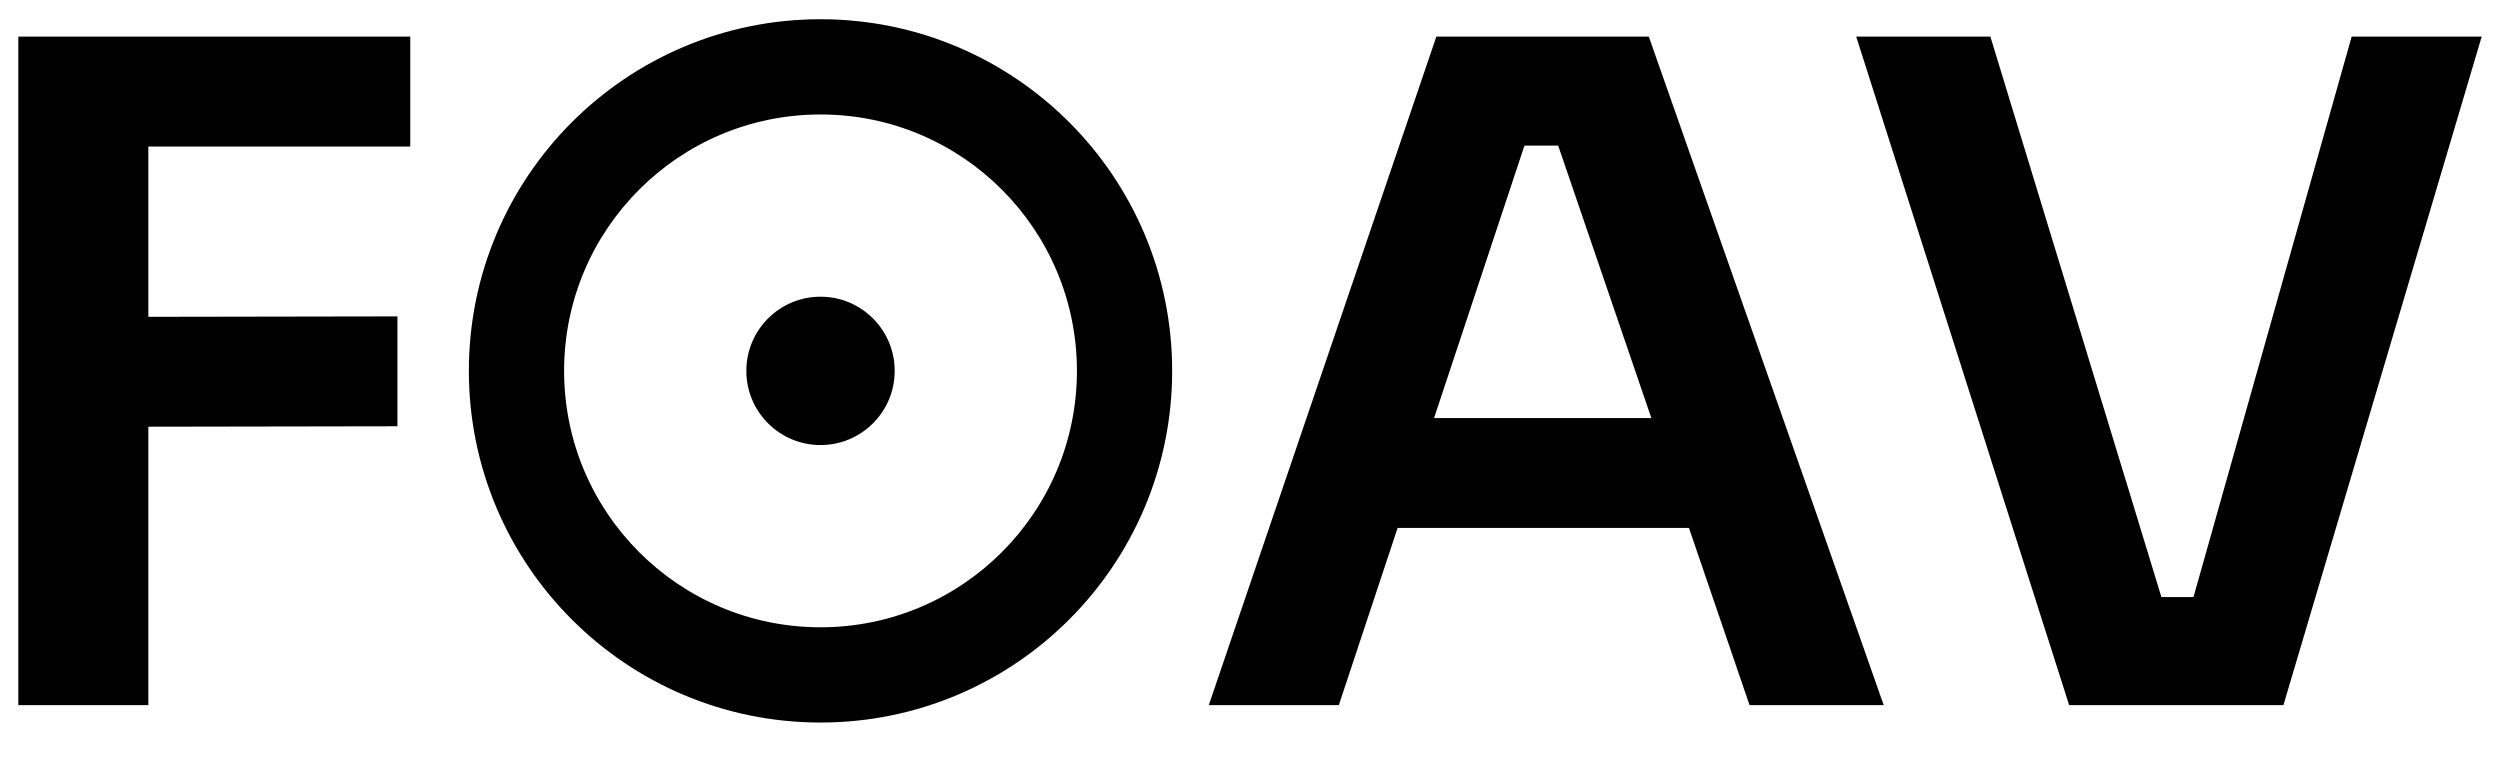
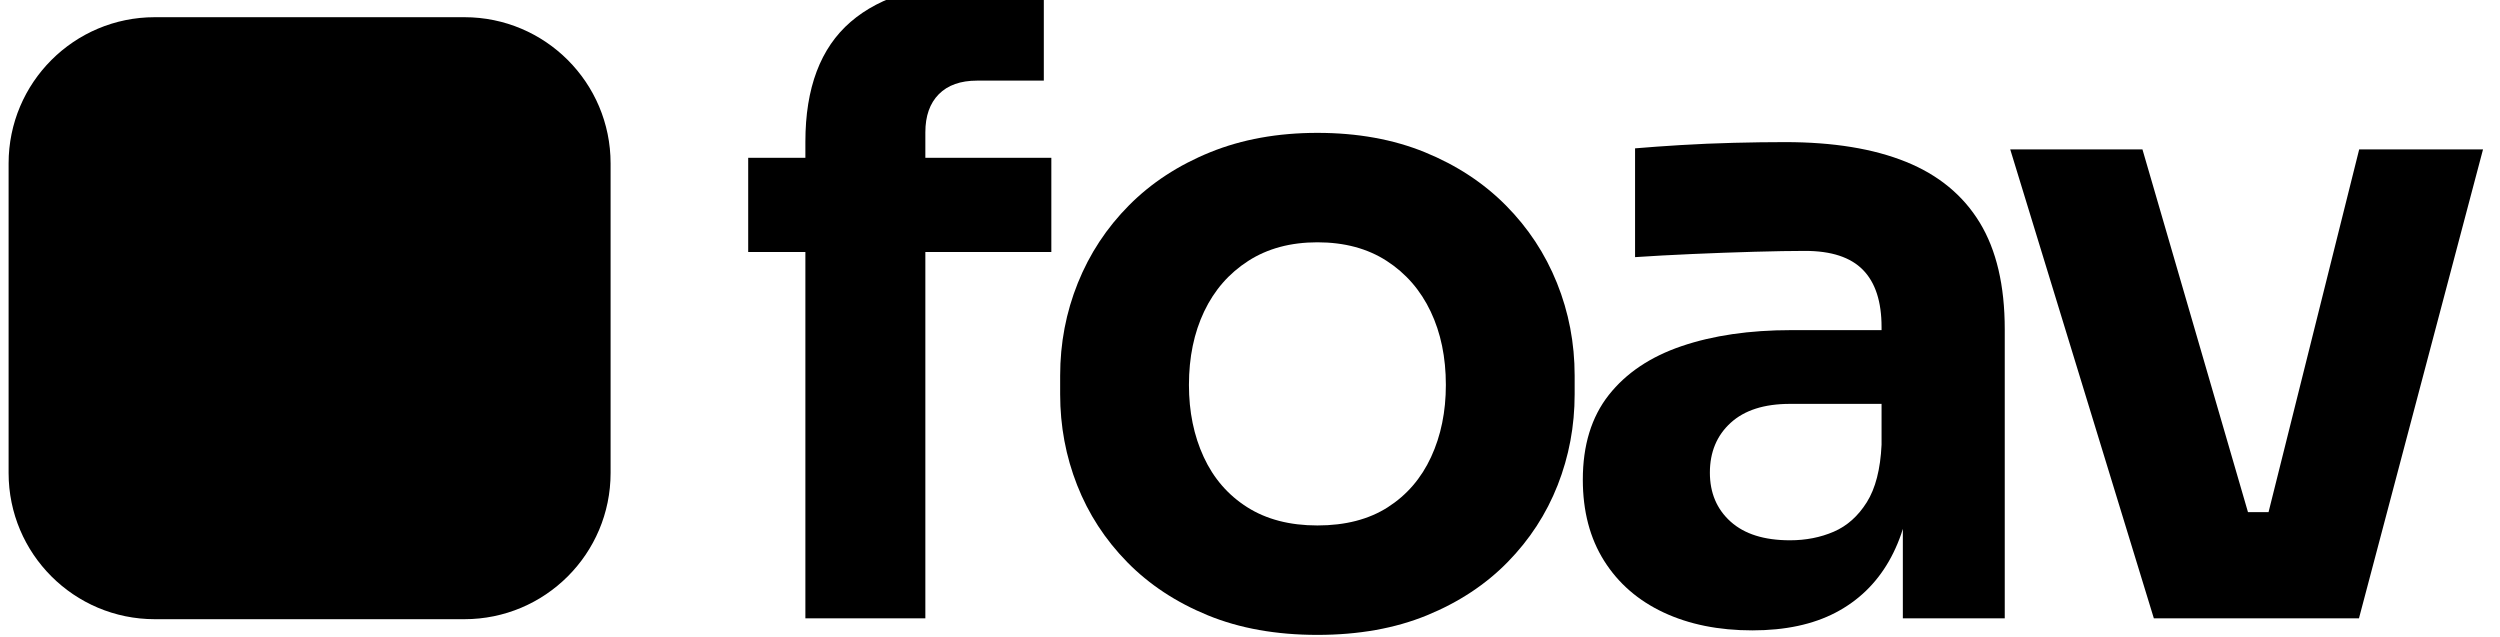
- <svg class="logo__svg" viewBox="-20 -40 2730 830" role="img" aria-label="FOAV">
-   <path class="lg-ink" transform="translate(-90 730) scale(1 -1)" d="M90 0V730H232V0ZM212 304V424L504 424.5V304.5ZM212 610V730H518V610Z" />
-   <path class="lg-ink" fill-rule="evenodd" d="M492 365a384 384 0 1 0 768 0a384 384 0 1 0 -768 0zM596.0 365a280.0 280.0 0 1 1 560.0 0a280.0 280.0 0 1 1 -560.0 0z" />
-   <circle class="lg-amp" cx="876" cy="365" r="81" />
-   <path class="lg-ink" transform="translate(1282 730) scale(1 -1)" d="M18 0 266.5 730H498.5L755 0H608.5L392 633L442.5 611H317.5L370 633L160 0ZM192 193.5 236.5 313.5H532.5L577 193.5Z" />
-   <path class="lg-ink" transform="translate(1986 730) scale(1 -1)" d="M253.5 0 21 730H167.5L360.5 97.5L319 118H427L383.5 97.5L562 730H704L487.5 0Z" />
+ <svg class="logo__svg" viewBox="-10 20 2907 740" role="img" aria-label="FOAV">
+   <rect x="0" y="40" width="700" height="700" rx="170" class="lg-tile" />
+   <path class="lg-on" fill-rule="evenodd" d="M150 390a200 200 0 1 0 400 0a200 200 0 1 0 -400 0zM225 390a125 125 0 1 1 250 0a125 125 0 1 1 -250 0z" />
+   <circle class="lg-amp" cx="350" cy="390" r="62" />
+   <path class="lg-ink" transform="translate(838 739) scale(1 -1)" d="M88.5 0V554.125Q88.5 648.125 141.125 693.562Q193.75 739 296.625 739H365.75V625.25H288.125Q259.25 625.25 243.625 609.438Q228 593.625 228 565.125V0ZM22 426V535.5H374.5V426Z" />
+   <path class="lg-ink" transform="translate(1182 739) scale(1 -1)" d="M339.875 -19.25Q268 -19.25 212.5 3.5Q157 26.25 118.625 65.438Q80.25 104.625 60.5 154.875Q40.75 205.125 40.75 260.5V282.25Q40.75 338.875 61.312 389.938Q81.875 441 120.75 480.188Q159.625 519.375 215.125 541.938Q270.625 564.5 339.875 564.5Q409.75 564.5 464.938 541.938Q520.125 519.375 559.0 480.188Q597.875 441 618.438 389.938Q639 338.875 639 282.25V260.5Q639 205.125 619.25 154.875Q599.5 104.625 561.125 65.438Q522.75 26.25 467.25 3.5Q411.75 -19.25 339.875 -19.25ZM339.875 108Q388.625 108 421.75 129.188Q454.875 150.375 472.062 187.562Q489.25 224.75 489.25 271.375Q489.25 319.625 471.562 356.812Q453.875 394 420.438 415.625Q387 437.25 339.875 437.25Q293.125 437.25 259.5 415.625Q225.875 394 208.188 356.812Q190.5 319.625 190.5 271.375Q190.5 224.75 207.688 187.562Q224.875 150.375 258.312 129.188Q291.75 108 339.875 108Z" />
+   <path class="lg-ink" transform="translate(1797 739) scale(1 -1)" d="M405.625 0V161.25H380.875V338.75Q380.875 383.125 359.25 405.188Q337.625 427.25 292 427.25Q268.5 427.25 233.0 426.25Q197.5 425.25 160.625 423.625Q123.75 422 94.25 420V546.5Q117.5 548.5 147.312 550.312Q177.125 552.125 209.062 552.938Q241 553.75 268.75 553.75Q352.625 553.75 409.312 530.812Q466 507.875 495.062 460.125Q524.125 412.375 524.125 336.125V0ZM230.625 -14Q171.875 -14 127.438 6.812Q83 27.625 58.25 66.938Q33.5 106.25 33.5 161.25Q33.5 221.375 63.688 259.688Q93.875 298 148.5 316.562Q203.125 335.125 275.875 335.125H397.125V249.375H274.375Q229.5 249.375 205.375 227.312Q181.25 205.25 181.25 169.375Q181.25 134.125 205.375 112.438Q229.5 90.75 274.375 90.75Q302.125 90.75 325.312 100.75Q348.5 110.75 363.688 134.938Q378.875 159.125 380.875 201.75L416.875 162.5Q411.875 105.5 389.375 66.375Q366.875 27.25 327.375 6.625Q287.875 -14 230.625 -14Z" />
+   <path class="lg-ink" transform="translate(2311 739) scale(1 -1)" d="M183.5 0 16.5 545.25H170.25L328.875 0ZM228.75 0V123.5H382.875V0ZM286 0 422.25 545.25H566.25L422 0Z" />
</svg>
